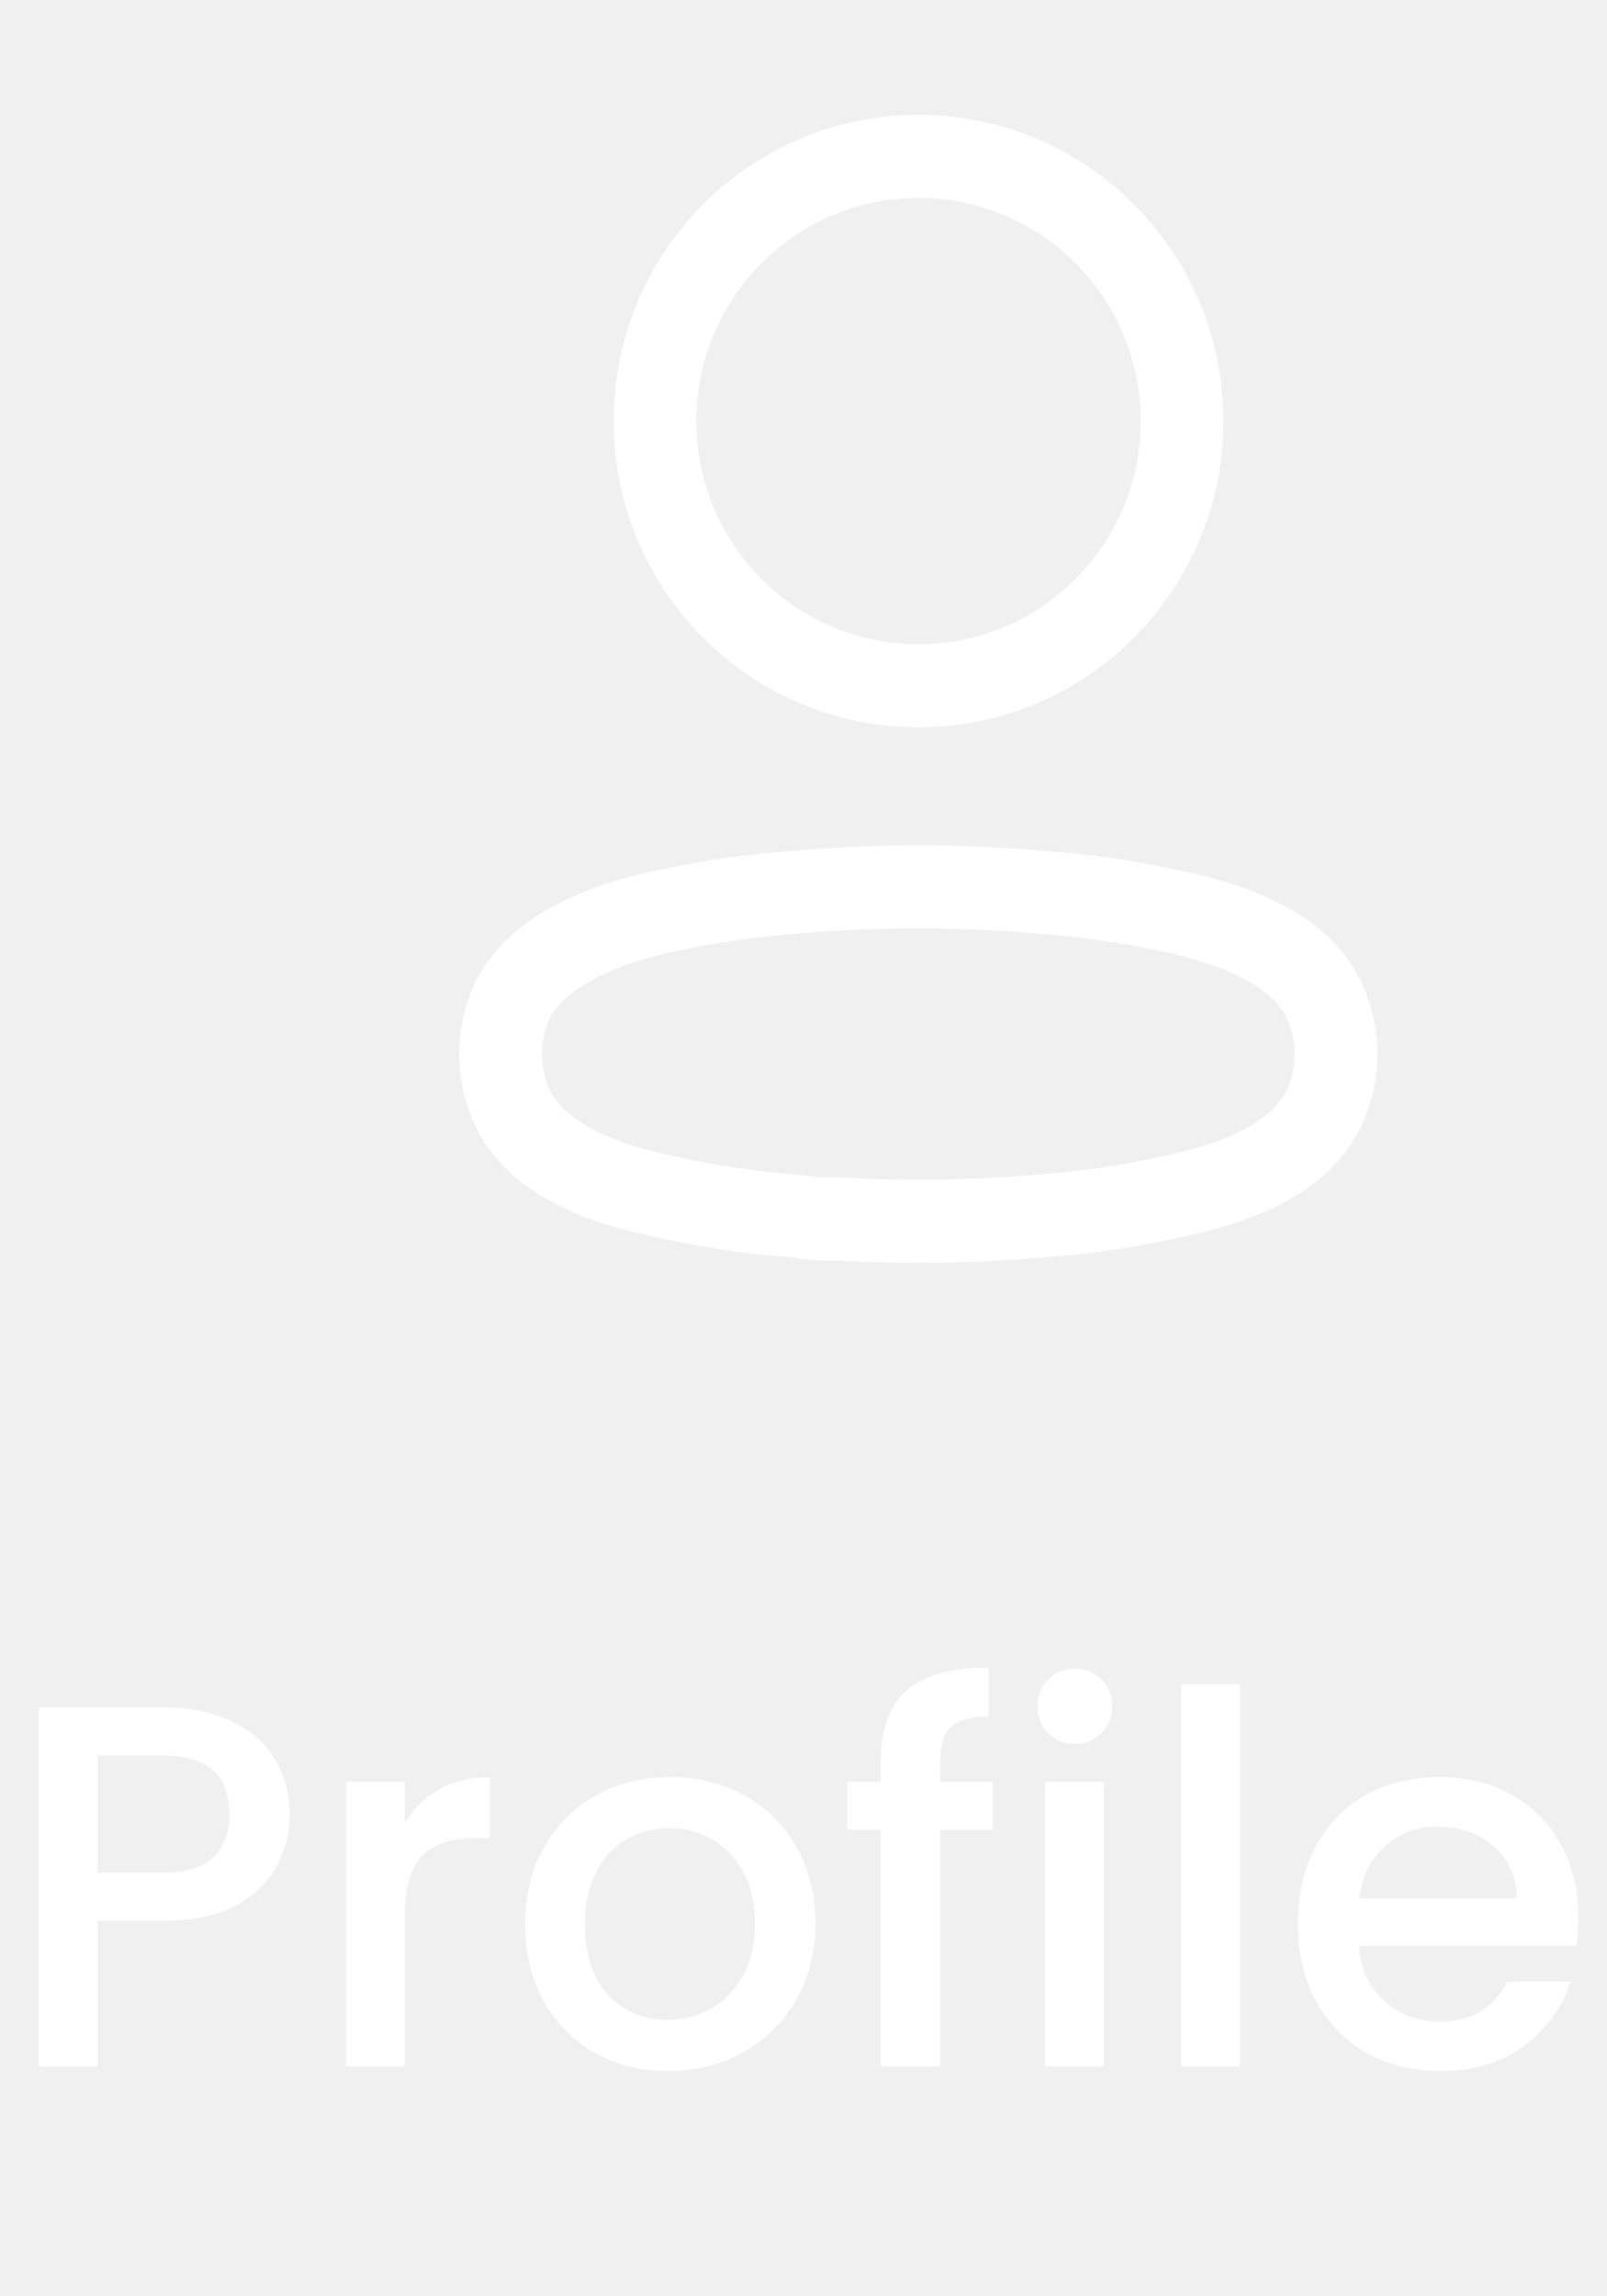
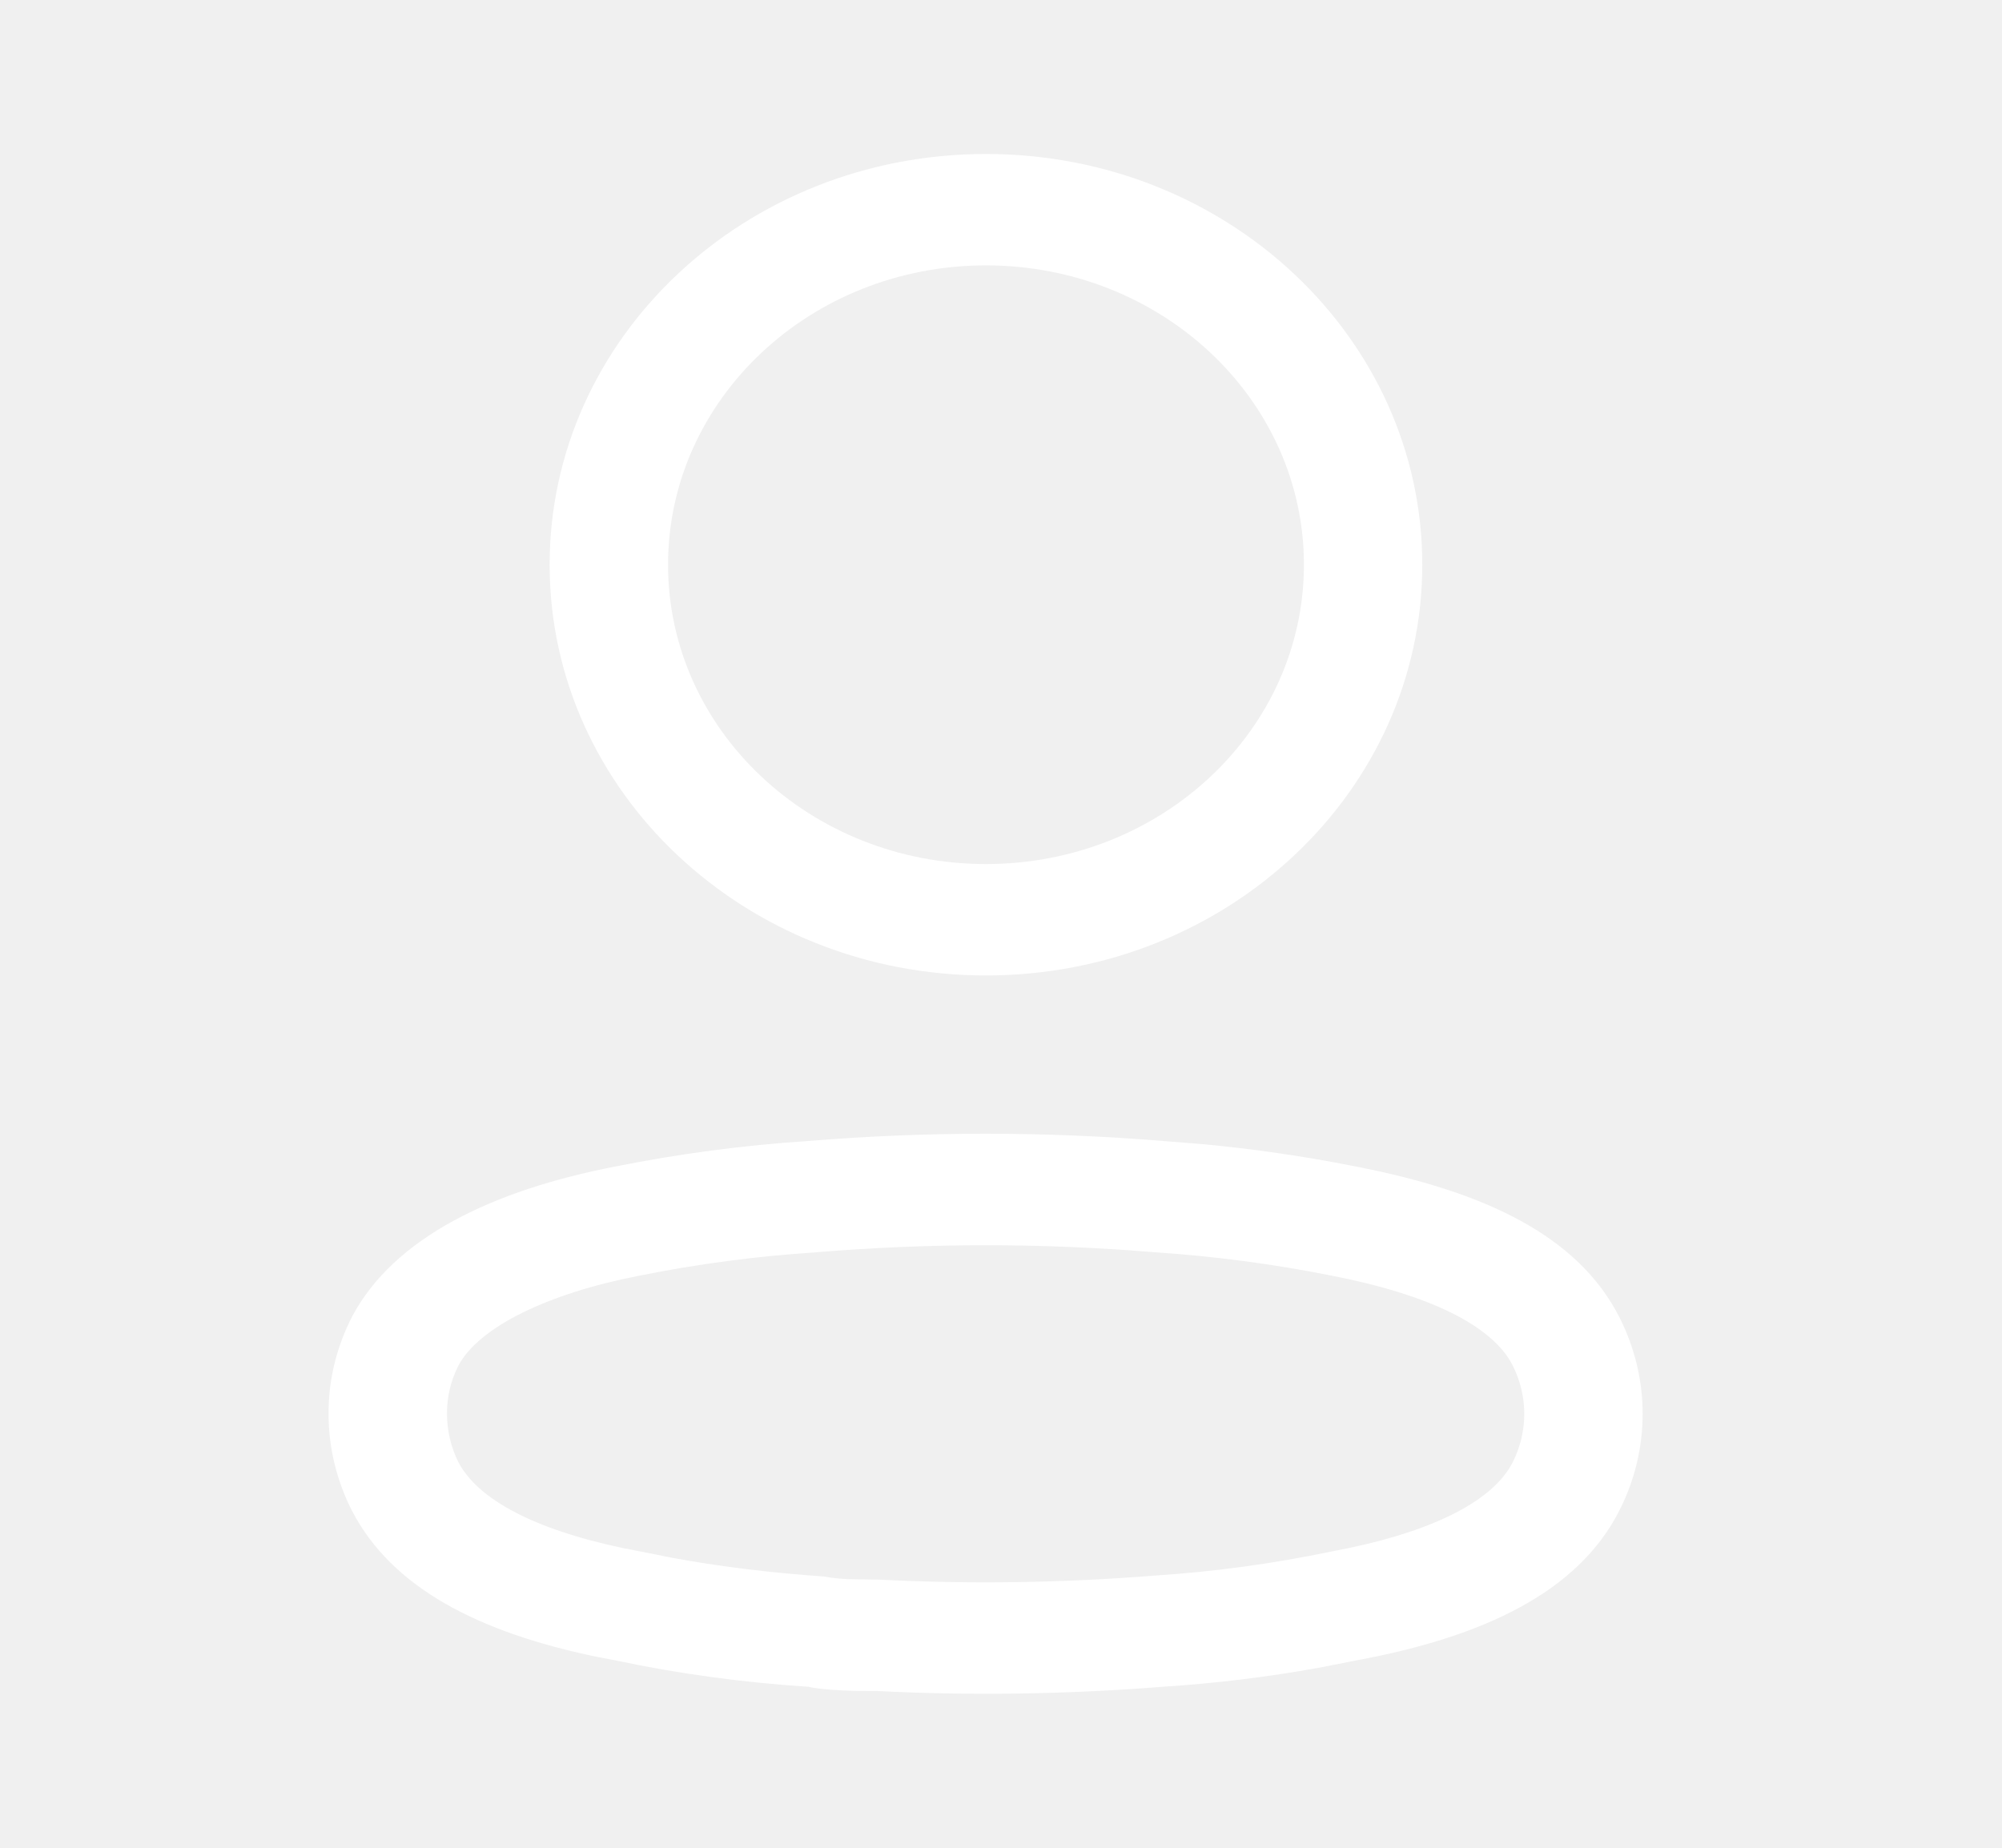
- <svg xmlns="http://www.w3.org/2000/svg" width="28" height="40" viewBox="0 0 28 40" fill="none">
-   <path d="M5.049 31.608C5.049 31.926 4.974 32.226 4.824 32.508C4.674 32.79 4.434 33.021 4.104 33.201C3.774 33.375 3.351 33.462 2.835 33.462H1.701V36H0.675V29.745H2.835C3.315 29.745 3.72 29.829 4.05 29.997C4.386 30.159 4.635 30.381 4.797 30.663C4.965 30.945 5.049 31.26 5.049 31.608ZM2.835 32.625C3.225 32.625 3.516 32.538 3.708 32.364C3.9 32.184 3.996 31.932 3.996 31.608C3.996 30.924 3.609 30.582 2.835 30.582H1.701V32.625H2.835ZM7.054 31.761C7.204 31.509 7.402 31.314 7.648 31.176C7.9 31.032 8.197 30.96 8.539 30.96V32.022H8.278C7.876 32.022 7.57 32.124 7.36 32.328C7.156 32.532 7.054 32.886 7.054 33.39V36H6.028V31.041H7.054V31.761ZM11.633 36.081C11.165 36.081 10.742 35.976 10.364 35.766C9.986 35.55 9.689 35.25 9.473 34.866C9.257 34.476 9.149 34.026 9.149 33.516C9.149 33.012 9.26 32.565 9.482 32.175C9.704 31.785 10.007 31.485 10.391 31.275C10.775 31.065 11.204 30.96 11.678 30.96C12.152 30.96 12.581 31.065 12.965 31.275C13.349 31.485 13.652 31.785 13.874 32.175C14.096 32.565 14.207 33.012 14.207 33.516C14.207 34.02 14.093 34.467 13.865 34.857C13.637 35.247 13.325 35.55 12.929 35.766C12.539 35.976 12.107 36.081 11.633 36.081ZM11.633 35.19C11.897 35.19 12.143 35.127 12.371 35.001C12.605 34.875 12.794 34.686 12.938 34.434C13.082 34.182 13.154 33.876 13.154 33.516C13.154 33.156 13.085 32.853 12.947 32.607C12.809 32.355 12.626 32.166 12.398 32.04C12.17 31.914 11.924 31.851 11.66 31.851C11.396 31.851 11.15 31.914 10.922 32.04C10.7 32.166 10.523 32.355 10.391 32.607C10.259 32.853 10.193 33.156 10.193 33.516C10.193 34.05 10.328 34.464 10.598 34.758C10.874 35.046 11.219 35.19 11.633 35.19ZM17.3 31.878H16.382V36H15.347V31.878H14.762V31.041H15.347V30.69C15.347 30.12 15.497 29.706 15.797 29.448C16.103 29.184 16.58 29.052 17.228 29.052V29.907C16.916 29.907 16.697 29.967 16.571 30.087C16.445 30.201 16.382 30.402 16.382 30.69V31.041H17.3V31.878ZM18.731 30.384C18.545 30.384 18.389 30.321 18.263 30.195C18.137 30.069 18.074 29.913 18.074 29.727C18.074 29.541 18.137 29.385 18.263 29.259C18.389 29.133 18.545 29.07 18.731 29.07C18.911 29.07 19.064 29.133 19.19 29.259C19.316 29.385 19.379 29.541 19.379 29.727C19.379 29.913 19.316 30.069 19.19 30.195C19.064 30.321 18.911 30.384 18.731 30.384ZM19.235 31.041V36H18.209V31.041H19.235ZM21.608 29.34V36H20.582V29.34H21.608ZM27.5 33.399C27.5 33.585 27.488 33.753 27.464 33.903H23.675C23.705 34.299 23.852 34.617 24.116 34.857C24.38 35.097 24.704 35.217 25.088 35.217C25.64 35.217 26.03 34.986 26.258 34.524H27.365C27.215 34.98 26.942 35.355 26.546 35.649C26.156 35.937 25.67 36.081 25.088 36.081C24.614 36.081 24.188 35.976 23.81 35.766C23.438 35.55 23.144 35.25 22.928 34.866C22.718 34.476 22.613 34.026 22.613 33.516C22.613 33.006 22.715 32.559 22.919 32.175C23.129 31.785 23.42 31.485 23.792 31.275C24.17 31.065 24.602 30.96 25.088 30.96C25.556 30.96 25.973 31.062 26.339 31.266C26.705 31.47 26.99 31.758 27.194 32.13C27.398 32.496 27.5 32.919 27.5 33.399ZM26.429 33.075C26.423 32.697 26.288 32.394 26.024 32.166C25.76 31.938 25.433 31.824 25.043 31.824C24.689 31.824 24.386 31.938 24.134 32.166C23.882 32.388 23.732 32.691 23.684 33.075H26.429Z" fill="white" />
-   <path fill-rule="evenodd" clip-rule="evenodd" d="M16.004 2C13.07 2 10.692 4.389 10.692 7.335C10.692 10.282 13.07 12.67 16.004 12.67C18.938 12.67 21.317 10.282 21.317 7.335C21.317 4.389 18.938 2 16.004 2ZM16.004 3.448C18.142 3.448 19.875 5.188 19.875 7.335C19.875 9.482 18.142 11.223 16.004 11.223C13.866 11.223 12.133 9.482 12.133 7.335C12.133 5.188 13.866 3.448 16.004 3.448ZM13.83 14.821C13.052 14.875 12.266 14.986 11.491 15.152C9.994 15.46 8.797 16.076 8.287 17.1C8.095 17.5 7.998 17.929 8 18.363C7.999 18.794 8.095 19.223 8.281 19.615C8.77 20.627 9.828 21.2 11.256 21.517L11.512 21.57C12.267 21.741 13.053 21.855 13.845 21.909C13.912 21.929 14.073 21.947 14.248 21.956L14.392 21.962C14.466 21.963 14.551 21.964 14.676 21.964C15.814 22.026 16.993 22.008 18.168 21.908C18.793 21.865 19.423 21.784 20.048 21.664L20.515 21.567C22.058 21.262 23.213 20.684 23.719 19.616C24.094 18.824 24.094 17.905 23.719 17.113C23.214 16.048 22.074 15.474 20.503 15.151C19.887 15.019 19.261 14.922 18.631 14.86L18.17 14.821C16.726 14.694 15.274 14.694 13.83 14.821ZM18.044 16.263L18.056 16.264C18.78 16.315 19.499 16.416 20.209 16.568C21.375 16.808 22.167 17.207 22.417 17.735C22.606 18.133 22.606 18.596 22.417 18.994C22.183 19.488 21.472 19.869 20.445 20.102L20.22 20.15C19.496 20.311 18.779 20.415 18.058 20.465C16.938 20.56 15.825 20.577 14.715 20.517L14.321 20.51C14.212 20.505 14.12 20.494 14.034 20.477C13.359 20.426 12.751 20.345 12.16 20.228L11.808 20.154C10.638 19.924 9.839 19.524 9.58 18.989C9.49 18.797 9.441 18.58 9.442 18.361C9.441 18.143 9.488 17.931 9.581 17.738C9.833 17.232 10.679 16.797 11.786 16.569C12.501 16.416 13.22 16.314 13.943 16.264C15.316 16.143 16.684 16.143 18.044 16.263Z" fill="white" />
+ <svg xmlns="http://www.w3.org/2000/svg" width="26" height="24" viewBox="0 0 26 24" fill="none">
+   <path d="M10.486 14.821C12.025 14.694 13.574 14.694 15.114 14.821L15.607 14.86C16.279 14.922 16.947 15.02 17.604 15.151C19.279 15.475 20.495 16.049 21.033 17.113C21.433 17.905 21.433 18.824 21.033 19.616C20.494 20.683 19.261 21.262 17.616 21.566L17.117 21.664C16.451 21.784 15.78 21.865 15.112 21.908C13.86 22.008 12.601 22.026 11.388 21.964C11.254 21.964 11.164 21.964 11.085 21.962L10.931 21.956C10.744 21.947 10.573 21.929 10.501 21.909C9.657 21.855 8.817 21.741 8.013 21.57L7.74 21.518C6.217 21.2 5.089 20.627 4.567 19.615C4.369 19.223 4.266 18.794 4.267 18.363C4.265 17.93 4.368 17.5 4.573 17.1C5.117 16.076 6.394 15.461 7.99 15.152C8.817 14.986 9.656 14.875 10.486 14.821ZM14.98 16.264C13.529 16.144 12.07 16.144 10.606 16.265C9.834 16.315 9.067 16.416 8.305 16.569C7.124 16.797 6.222 17.233 5.953 17.738C5.855 17.931 5.804 18.143 5.805 18.361C5.805 18.581 5.856 18.797 5.952 18.989C6.229 19.524 7.08 19.925 8.328 20.154L8.704 20.229C9.334 20.346 9.983 20.427 10.703 20.477C10.794 20.495 10.893 20.505 11.009 20.511L11.429 20.518C12.613 20.578 13.801 20.56 14.995 20.465C15.765 20.415 16.529 20.312 17.301 20.15L17.541 20.102C18.637 19.87 19.395 19.487 19.645 18.994C19.846 18.596 19.846 18.133 19.645 17.735C19.378 17.207 18.533 16.809 17.289 16.568C16.532 16.417 15.765 16.316 14.993 16.265L14.98 16.264ZM12.805 2C15.934 2 18.471 4.389 18.471 7.335C18.471 10.281 15.934 12.67 12.805 12.67C9.675 12.67 7.138 10.281 7.138 7.335C7.138 4.389 9.675 2 12.805 2ZM12.805 3.447C10.524 3.447 8.676 5.188 8.676 7.335C8.676 9.482 10.524 11.223 12.805 11.223C15.085 11.223 16.934 9.482 16.934 7.335C16.934 5.188 15.085 3.447 12.805 3.447Z" fill="white" />
</svg>
